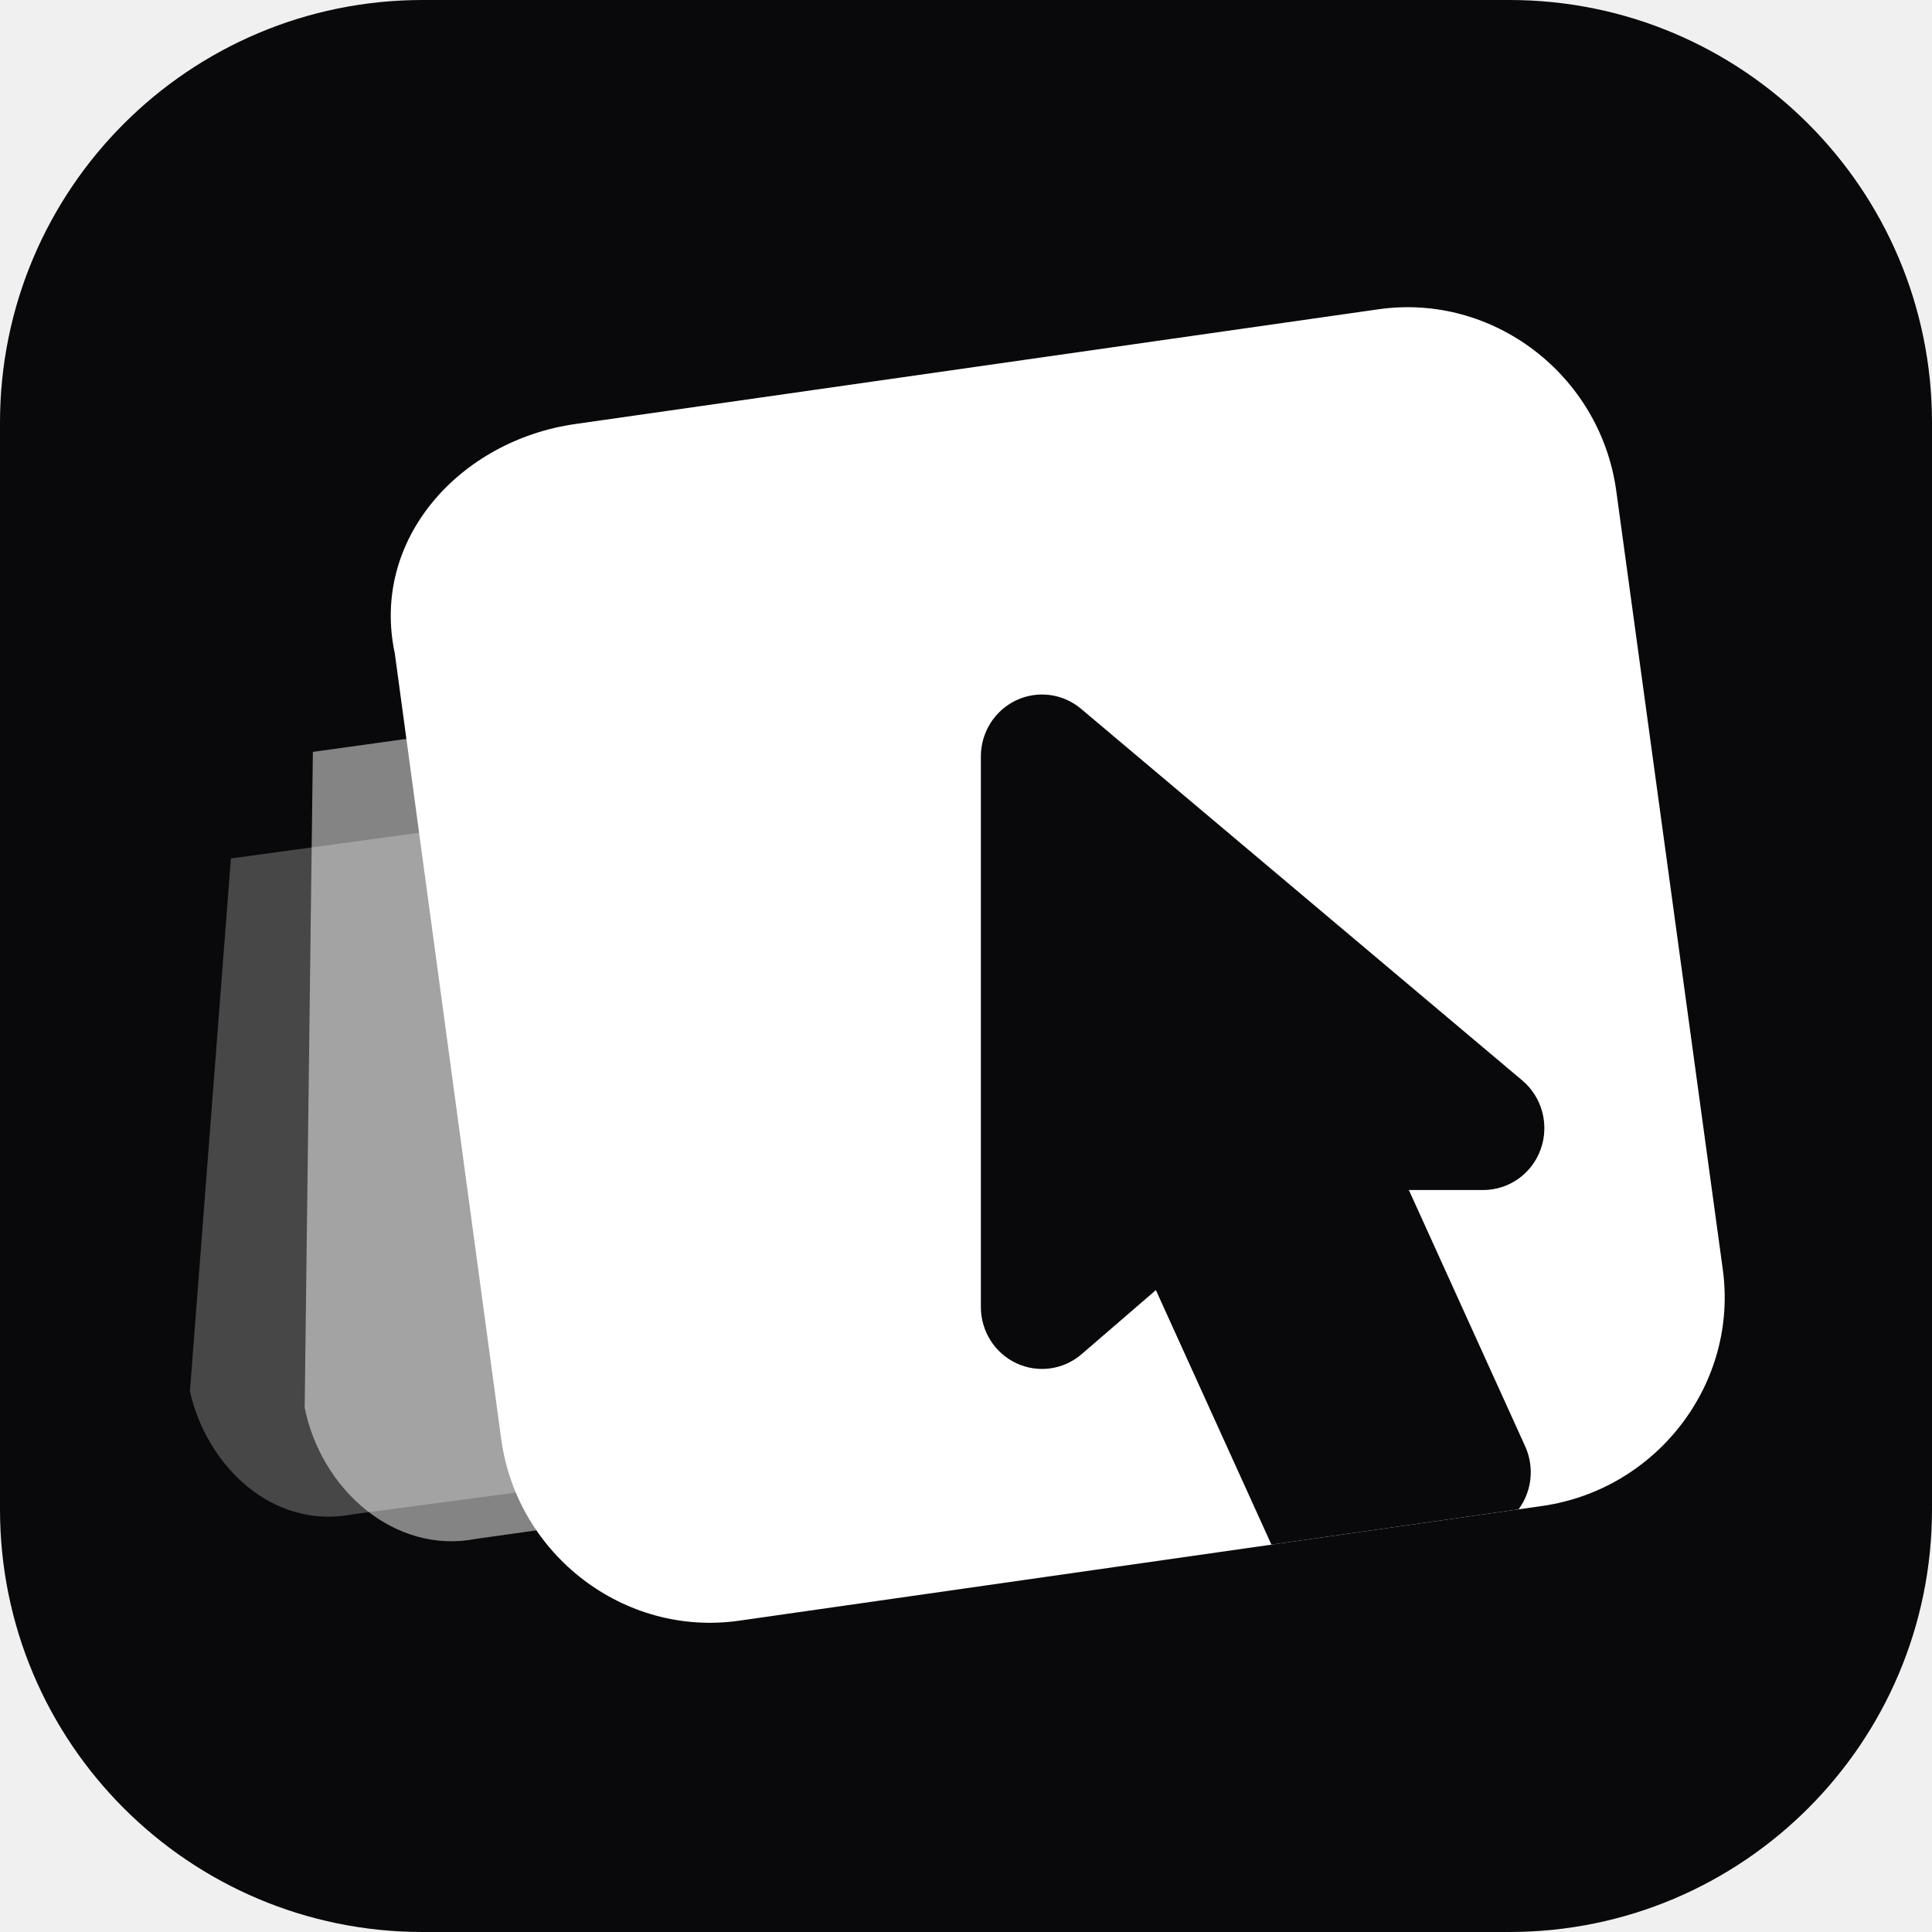
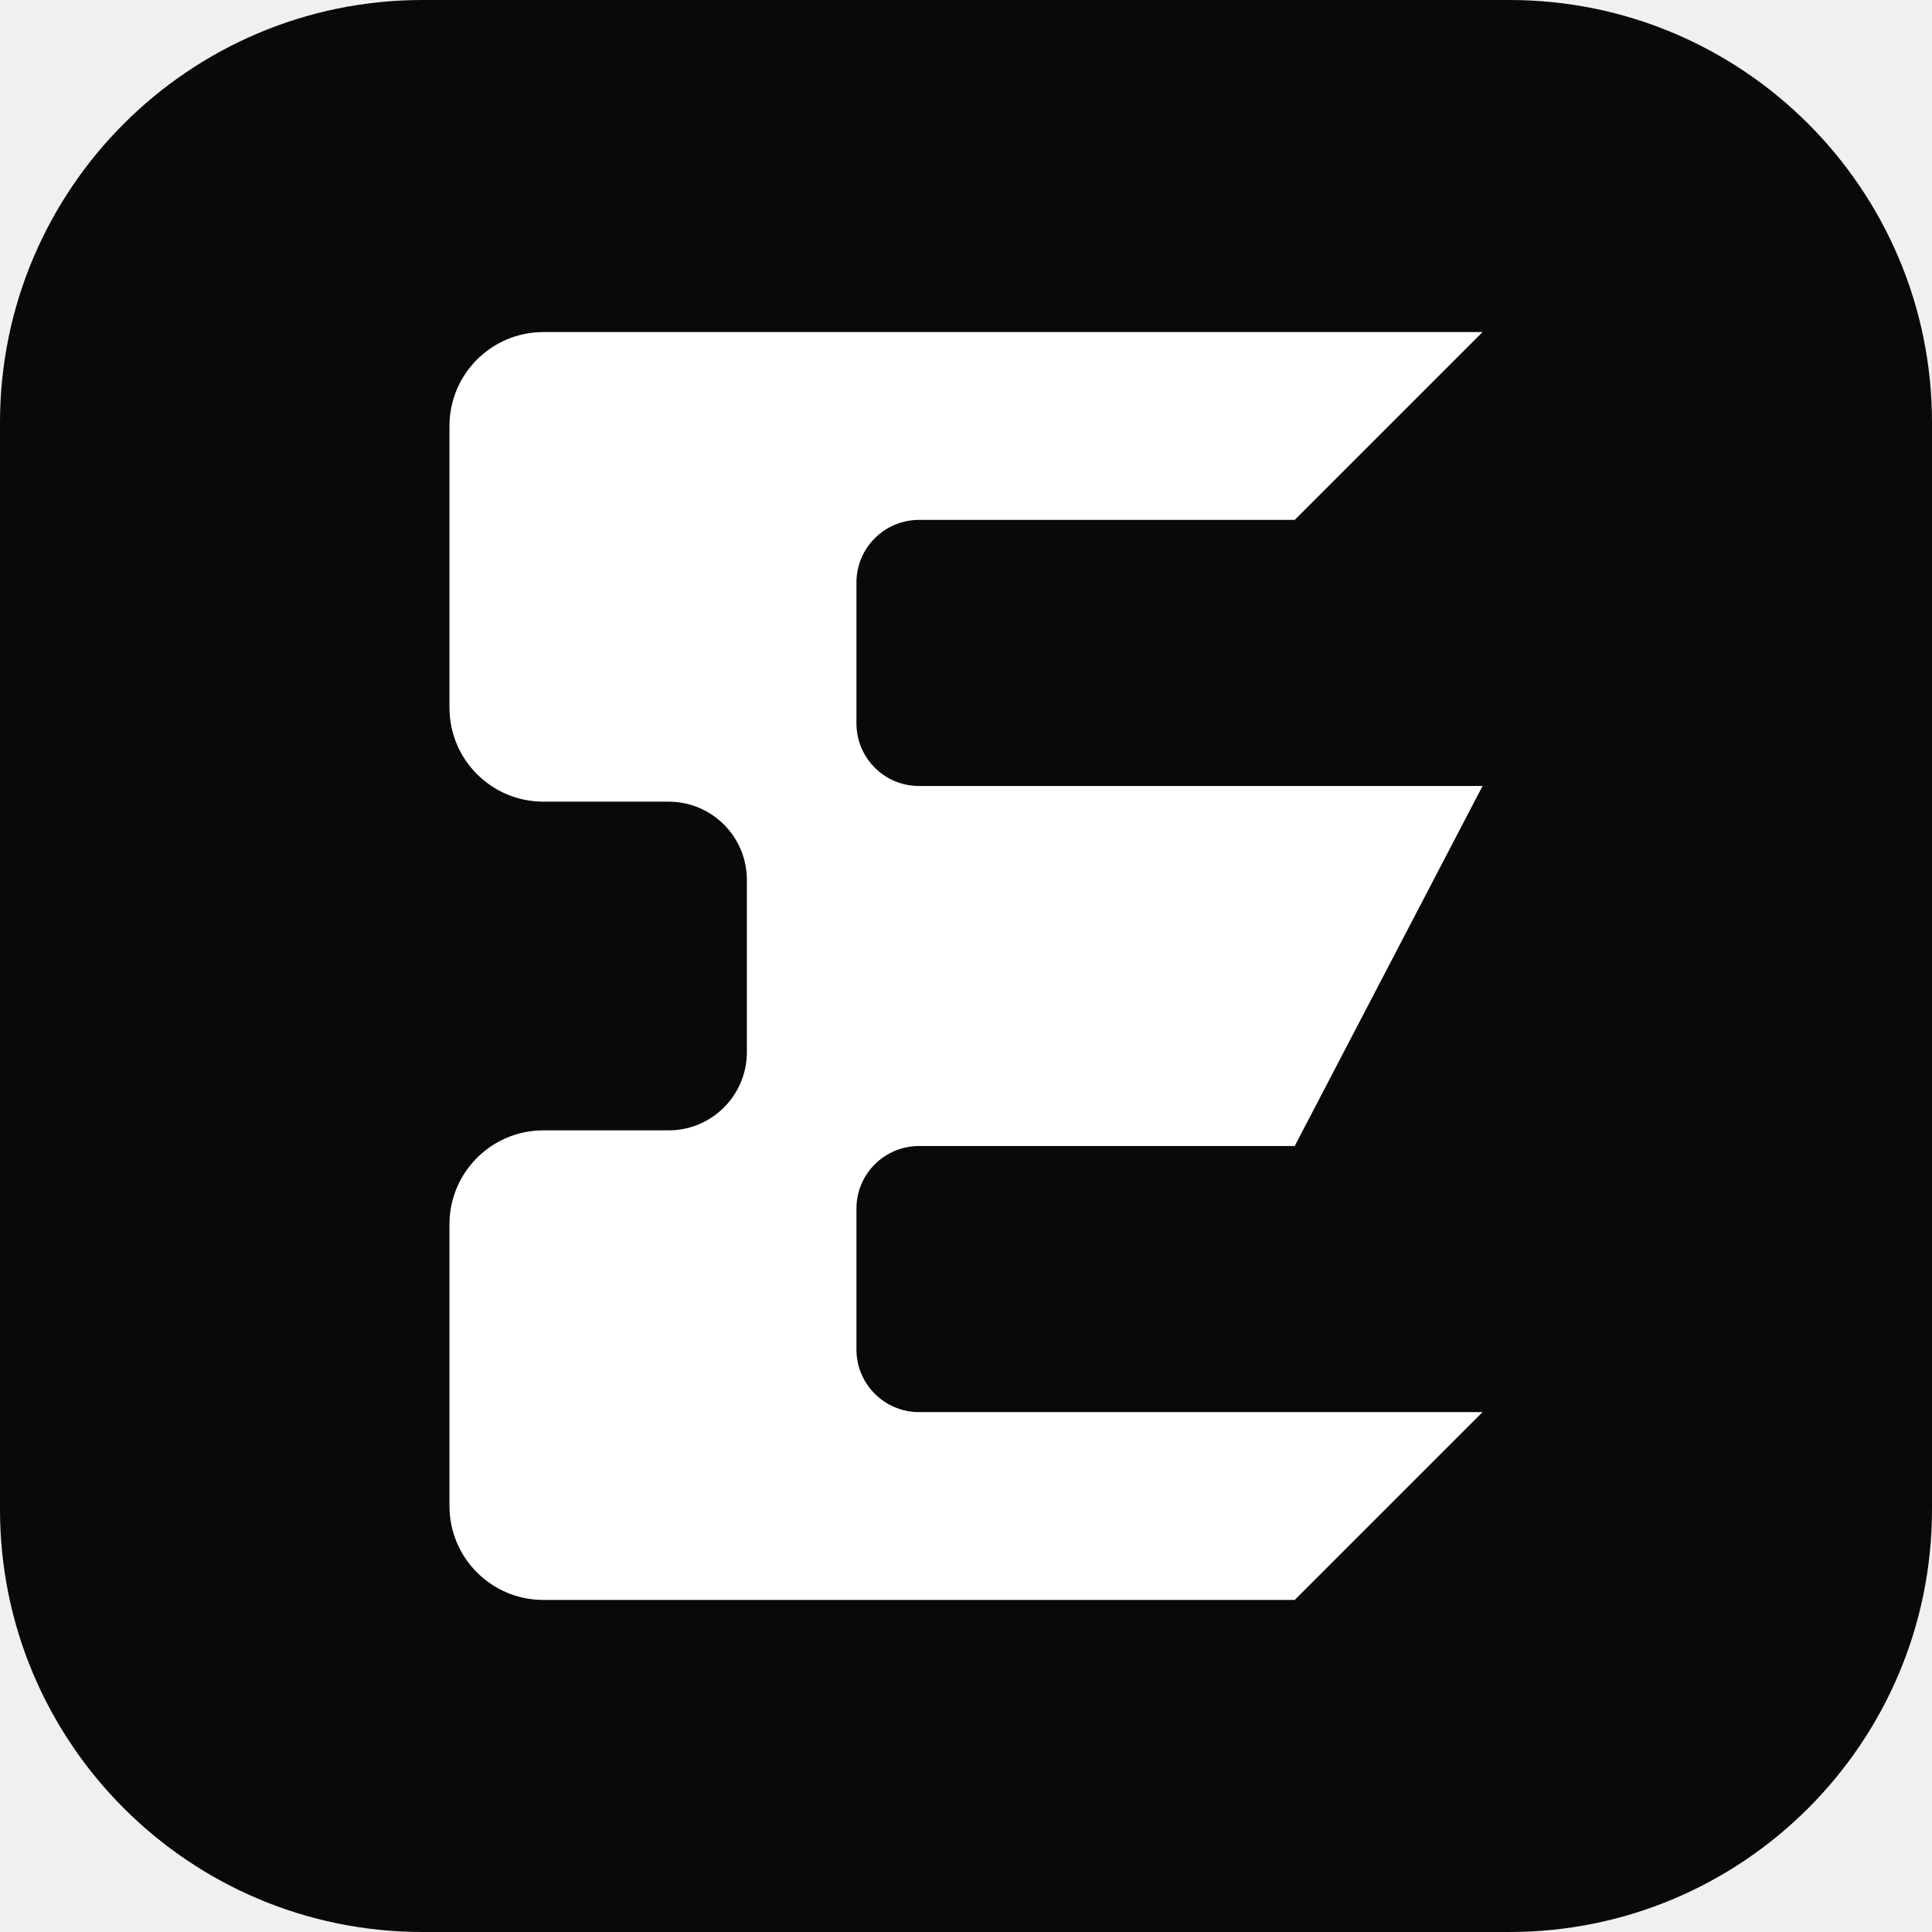
<svg xmlns="http://www.w3.org/2000/svg" viewBox="0 0 32 32" width="32" height="32" fill="none">
  <rect width="32" height="32" rx="7" fill="#09090b" />
-   <g transform="translate(-0.927, -0.036) scale(0.063636)">
-     <path opacity="0.25" d="M74.667 224L309.333 192C330.667 187.734 352 202.667 354.133 224L366.933 320C369.067 341.334 352 362.667 330.667 364.8L106.667 394.667C85.333 398.934 68.267 381.867 64 362.667L74.667 224Z" fill="#ffffff" />
-     <path opacity="0.5" d="M96 196.267L341.333 162.133C362.667 157.867 384 174.933 388.267 196.267L405.333 324.267C409.6 345.6 390.4 366.933 366.933 369.067L138.667 401.067C117.333 405.333 98.133 388.267 93.867 366.933L96 196.267Z" fill="#ffffff" />
-     <path d="M117.333 170.667C110.933 140.8 134.4 115.2 164.267 110.933L373.333 81.067C403.2 76.8 430.933 98.133 435.2 128L462.933 330.667C467.2 360.533 445.867 388.267 416 392.533L206.933 422.4C177.067 426.667 149.333 405.333 145.067 375.467L117.333 170.667Z" fill="#ffffff" />
-     <path fill-rule="evenodd" clip-rule="evenodd" d="M295.94 185.05C291.197 181.055 284.594 180.208 279.013 182.863C273.435 185.521 269.867 191.205 269.867 197.453V340.759C269.867 347.041 273.476 352.745 279.099 355.384C284.725 358.021 291.355 357.109 296.078 353.04L315.421 336.351L345.493 402.604L409.819 393.414C410.716 392.201 411.448 390.854 411.982 389.408C413.469 385.383 413.305 380.911 411.533 377.006L381.268 310.303H400.628C407.326 310.303 413.311 306.053 415.588 299.667C417.864 293.28 415.942 286.129 410.791 281.789L295.94 185.05Z" fill="#09090b" />
+   <g transform="translate(2.778, 1.352) scale(0.259259)">
+     <path d="M 24 16 H 84 L 72 28 H 48 A 4 4 0 0 0 44 32 V 41 A 4 4 0 0 0 48 45 H 84 L 72 68 H 48 A 4 4 0 0 0 44 72 V 81 A 4 4 0 0 0 48 85 H 84 L 72 97 H 24 A 6 6 0 0 1 18 91 V 73 A 6 6 0 0 1 24 67 H 32 A 5 5 0 0 0 37 62 V 51 A 5 5 0 0 0 32 46 H 24 A 6 6 0 0 1 18 40 V 22 A 6 6 0 0 1 24 16 Z" fill="#FFFFFF" />
  </g>
</svg>
